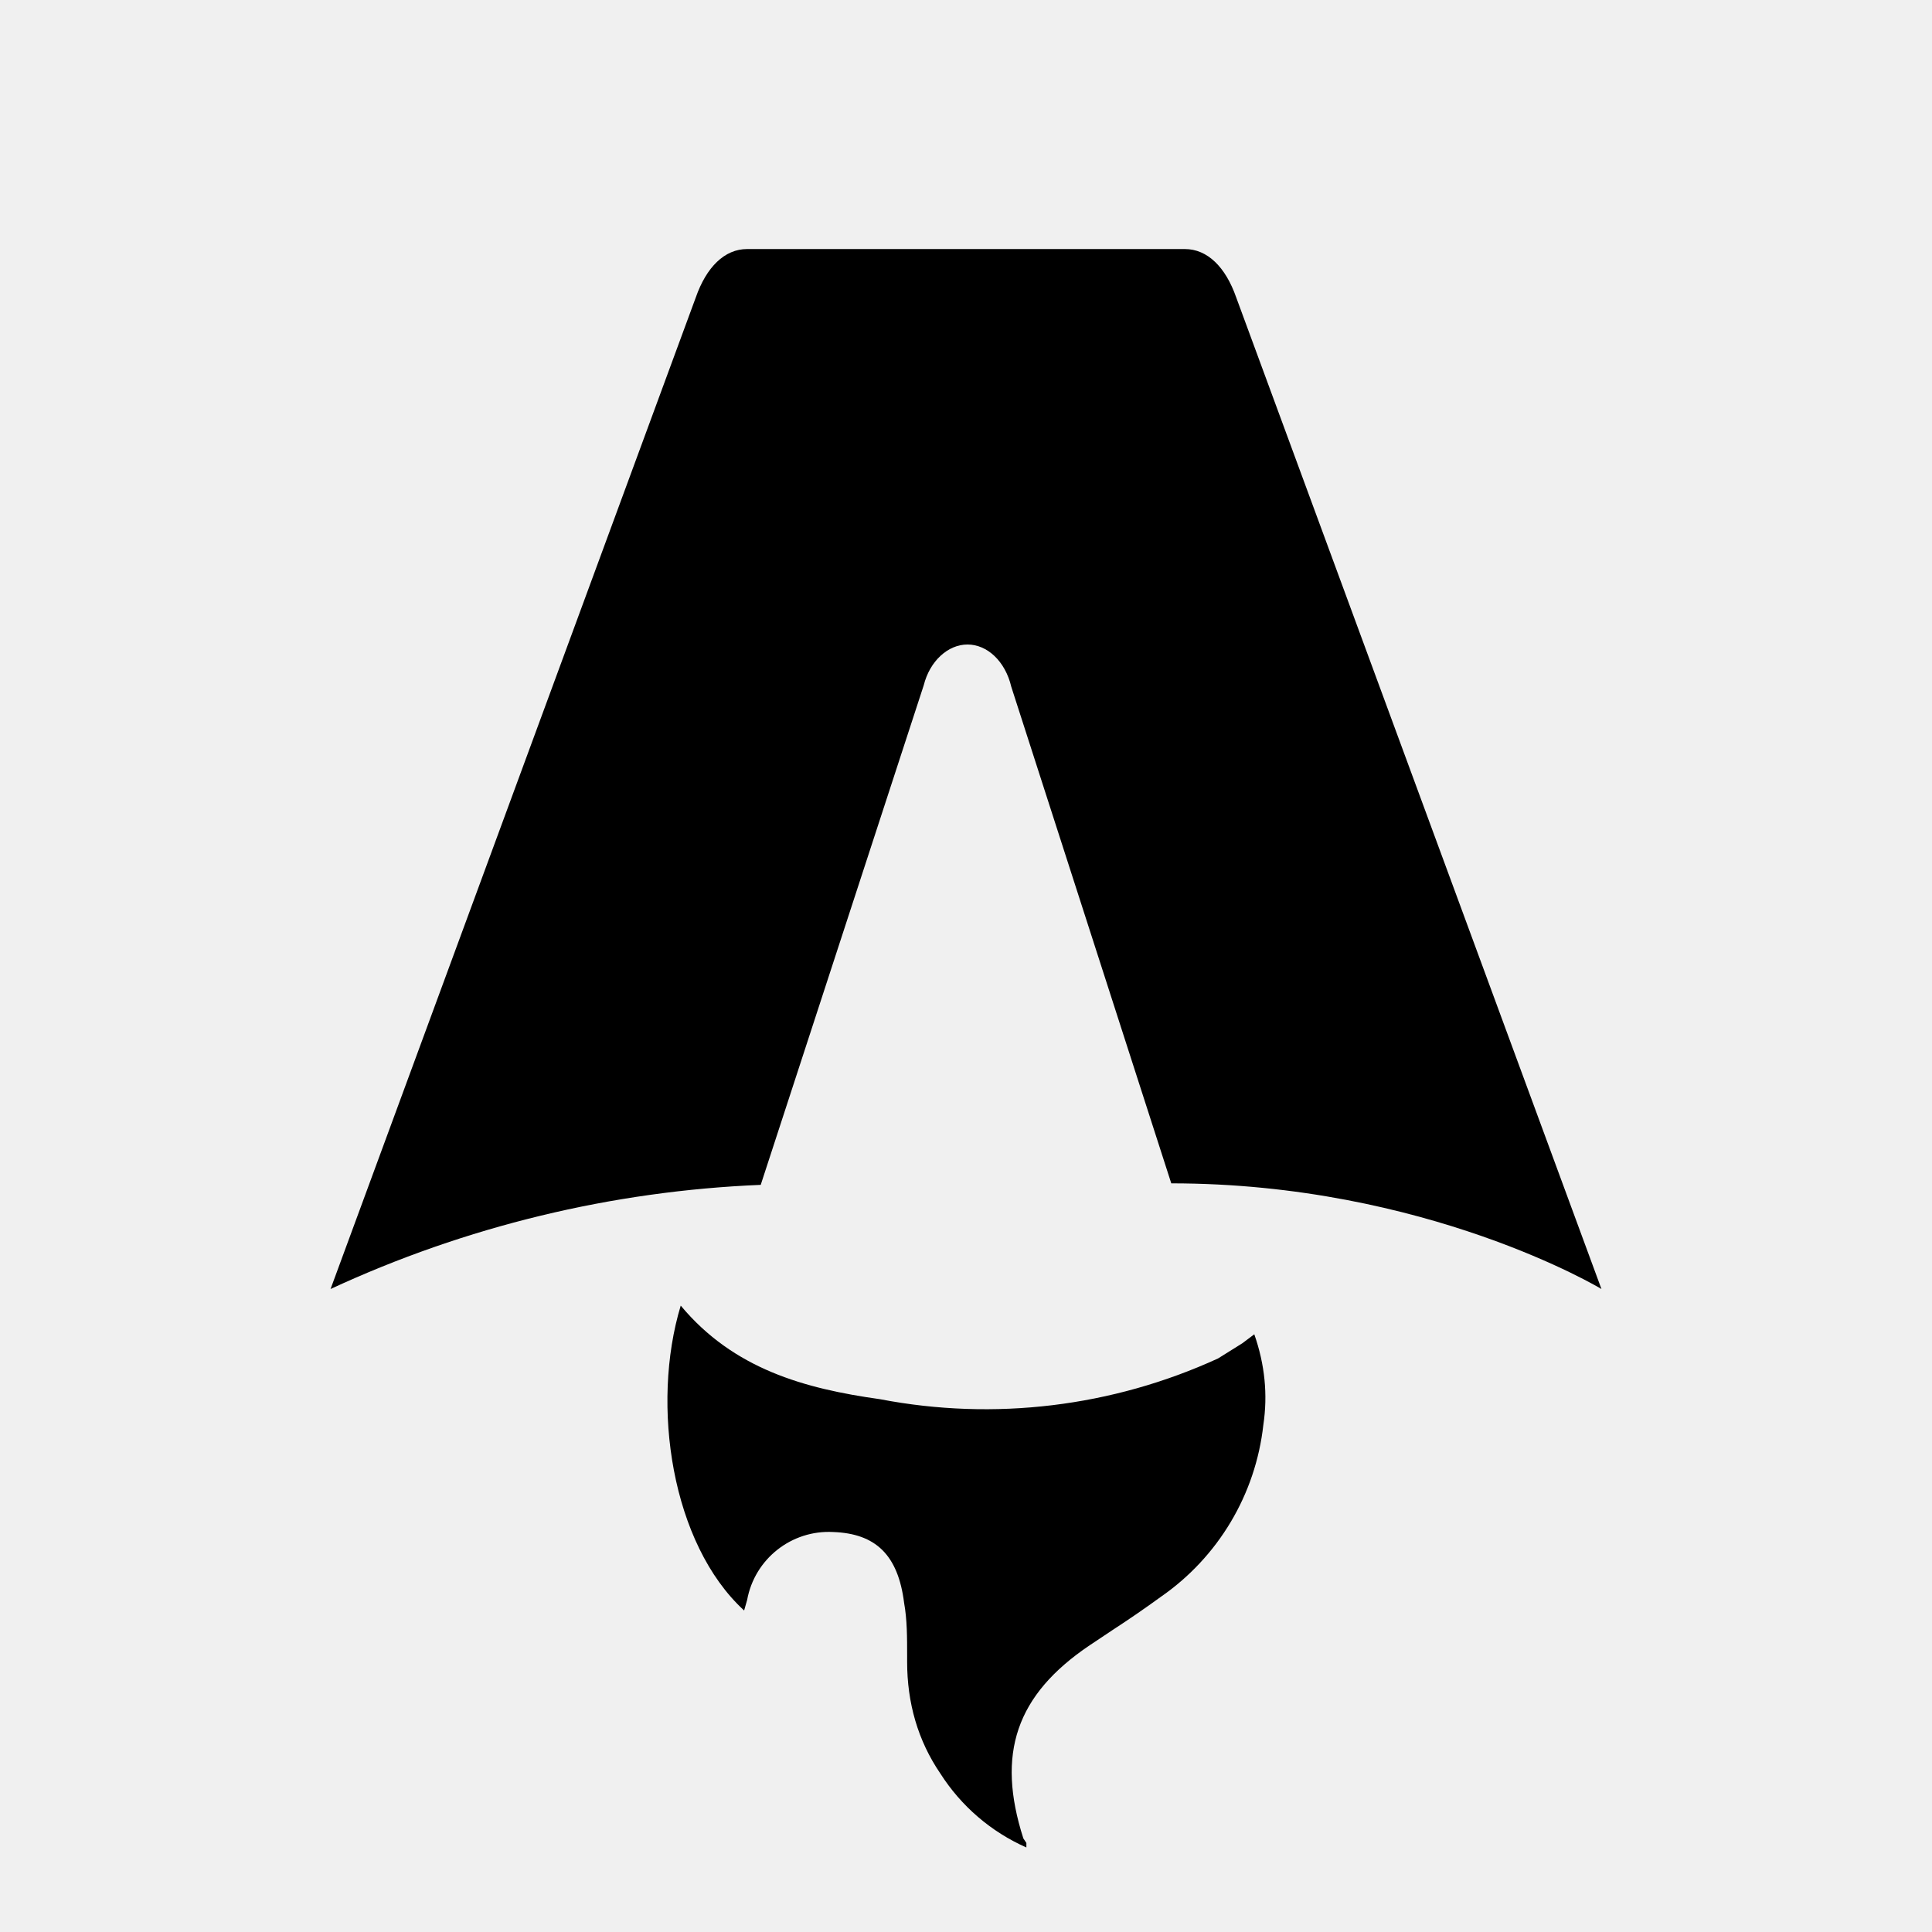
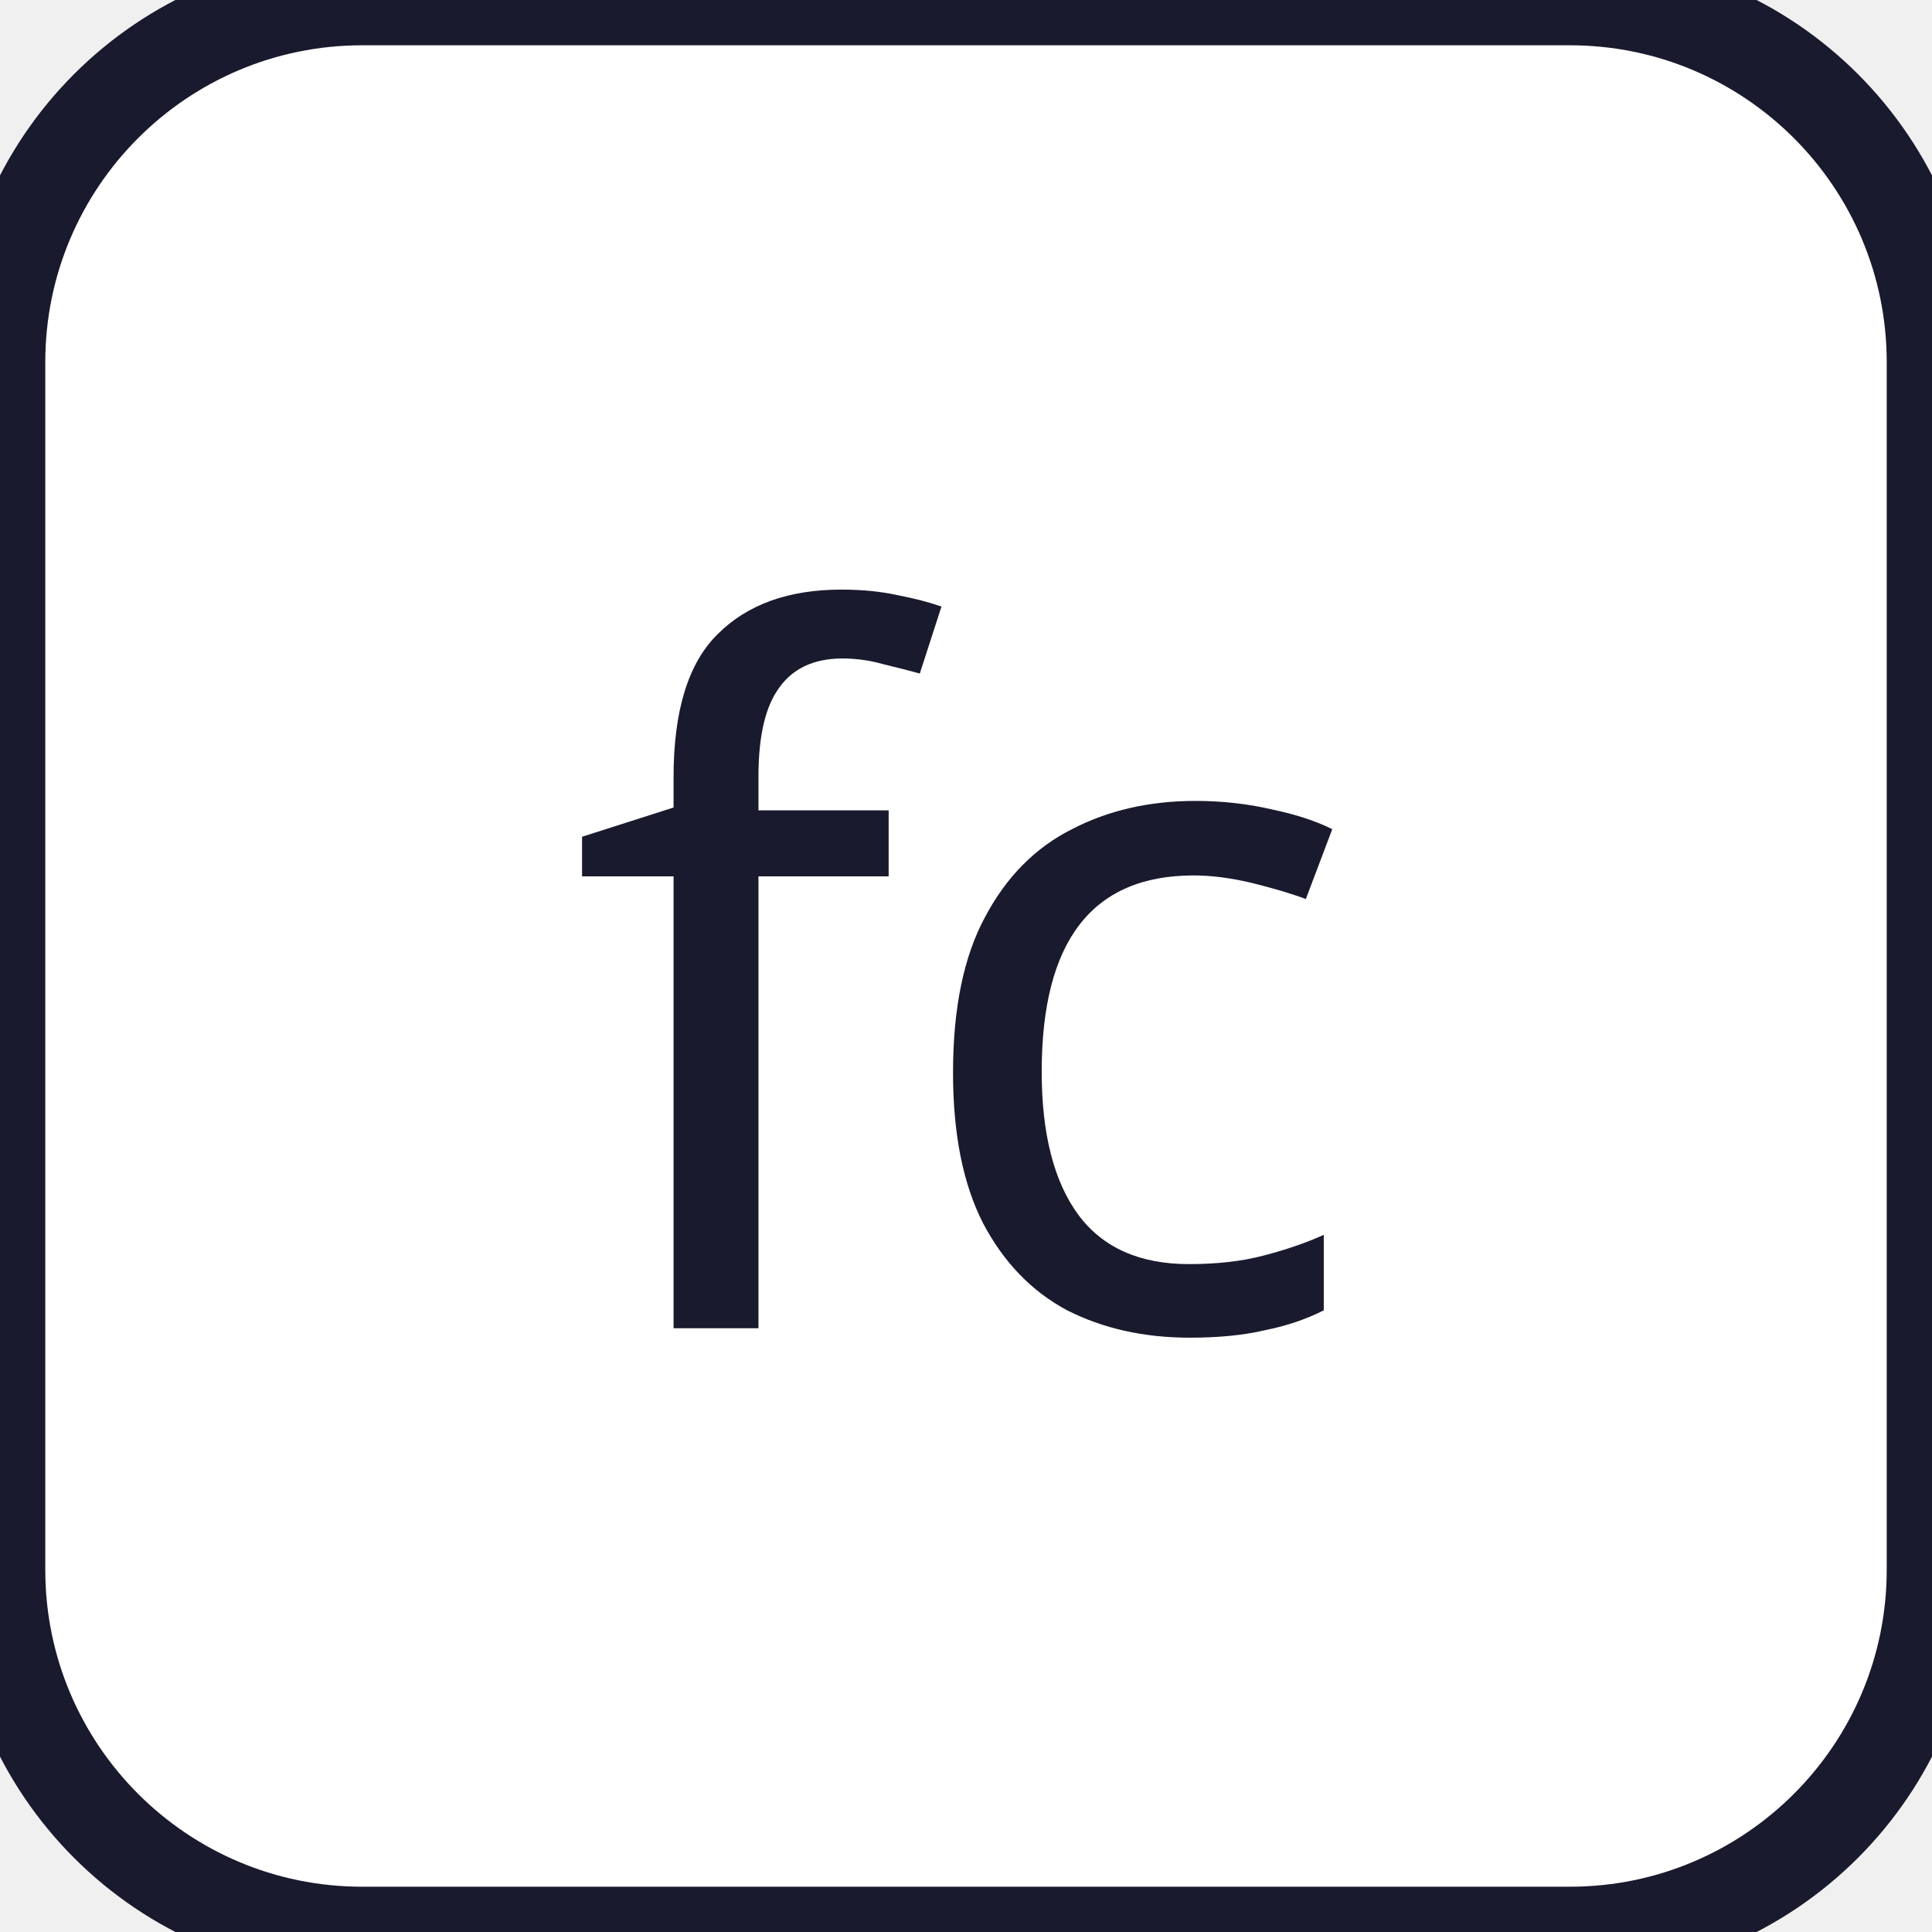
- <svg xmlns="http://www.w3.org/2000/svg" fill="none" viewBox="0 0 128 128">
-   <path d="M50.4 78.5a75.1 75.1 0 0 0-28.5 6.9l24.2-65.7c.7-2 1.9-3.2 3.4-3.2h29c1.5 0 2.7 1.2 3.4 3.2l24.2 65.7s-11.6-7-28.5-7L67 45.5c-.4-1.7-1.6-2.8-2.9-2.8-1.3 0-2.5 1.1-2.9 2.7L50.4 78.5Zm-1.1 28.2Zm-4.2-20.2c-2 6.6-.6 15.8 4.2 20.2a17.5 17.5 0 0 1 .2-.7 5.5 5.5 0 0 1 5.7-4.5c2.8.1 4.3 1.5 4.7 4.7.2 1.1.2 2.3.2 3.5v.4c0 2.7.7 5.2 2.2 7.4a13 13 0 0 0 5.7 4.9v-.3l-.2-.3c-1.8-5.6-.5-9.5 4.4-12.8l1.5-1a73 73 0 0 0 3.2-2.2 16 16 0 0 0 6.8-11.4c.3-2 .1-4-.6-6l-.8.6-1.6 1a37 37 0 0 1-22.4 2.7c-5-.7-9.7-2-13.2-6.2Z" />
-   <style>
-         path { fill: #000; }
-         @media (prefers-color-scheme: dark) {
-             path { fill: #FFF; }
-         }
-     </style>
+ <svg xmlns="http://www.w3.org/2000/svg" viewBox="0 0 32 32">
+   <rect width="32" height="32" rx="6" fill="white" stroke="#1a1a2e" stroke-width="1.5" />
+   <text x="16" y="22" text-anchor="middle" font-family="system-ui, sans-serif" font-size="16" font-weight="500" fill="#1a1a2e">fc</text>
</svg>
